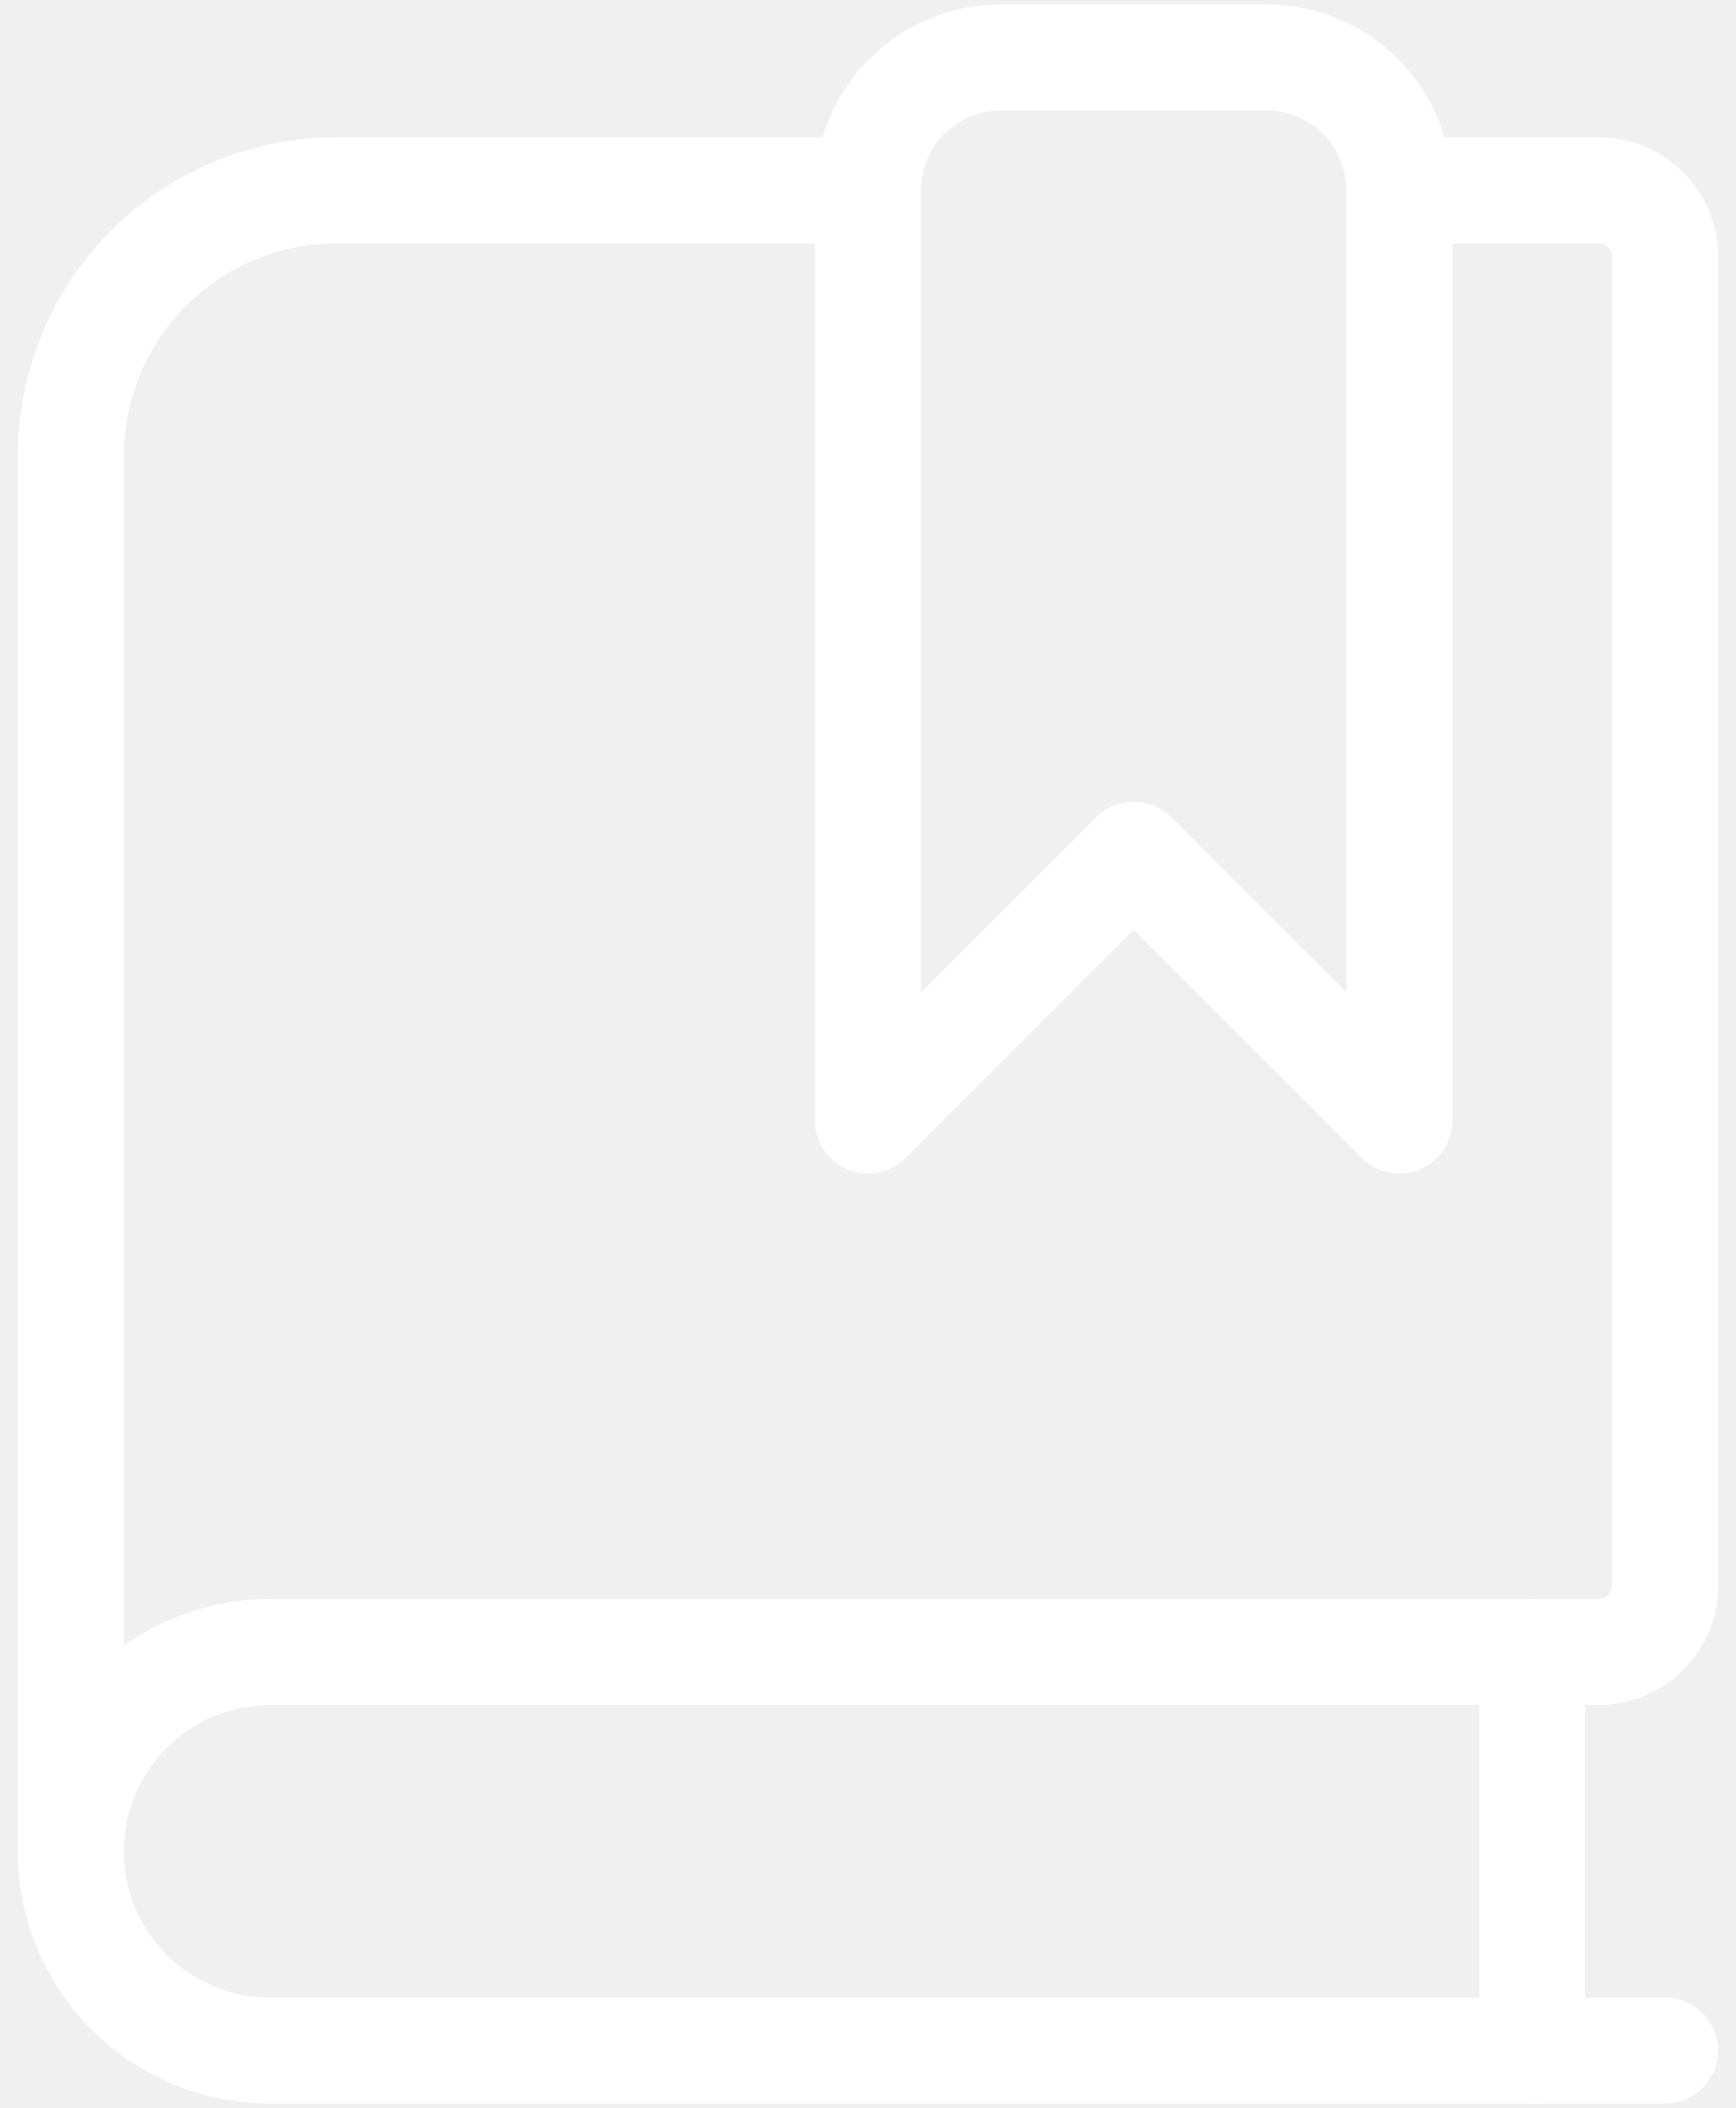
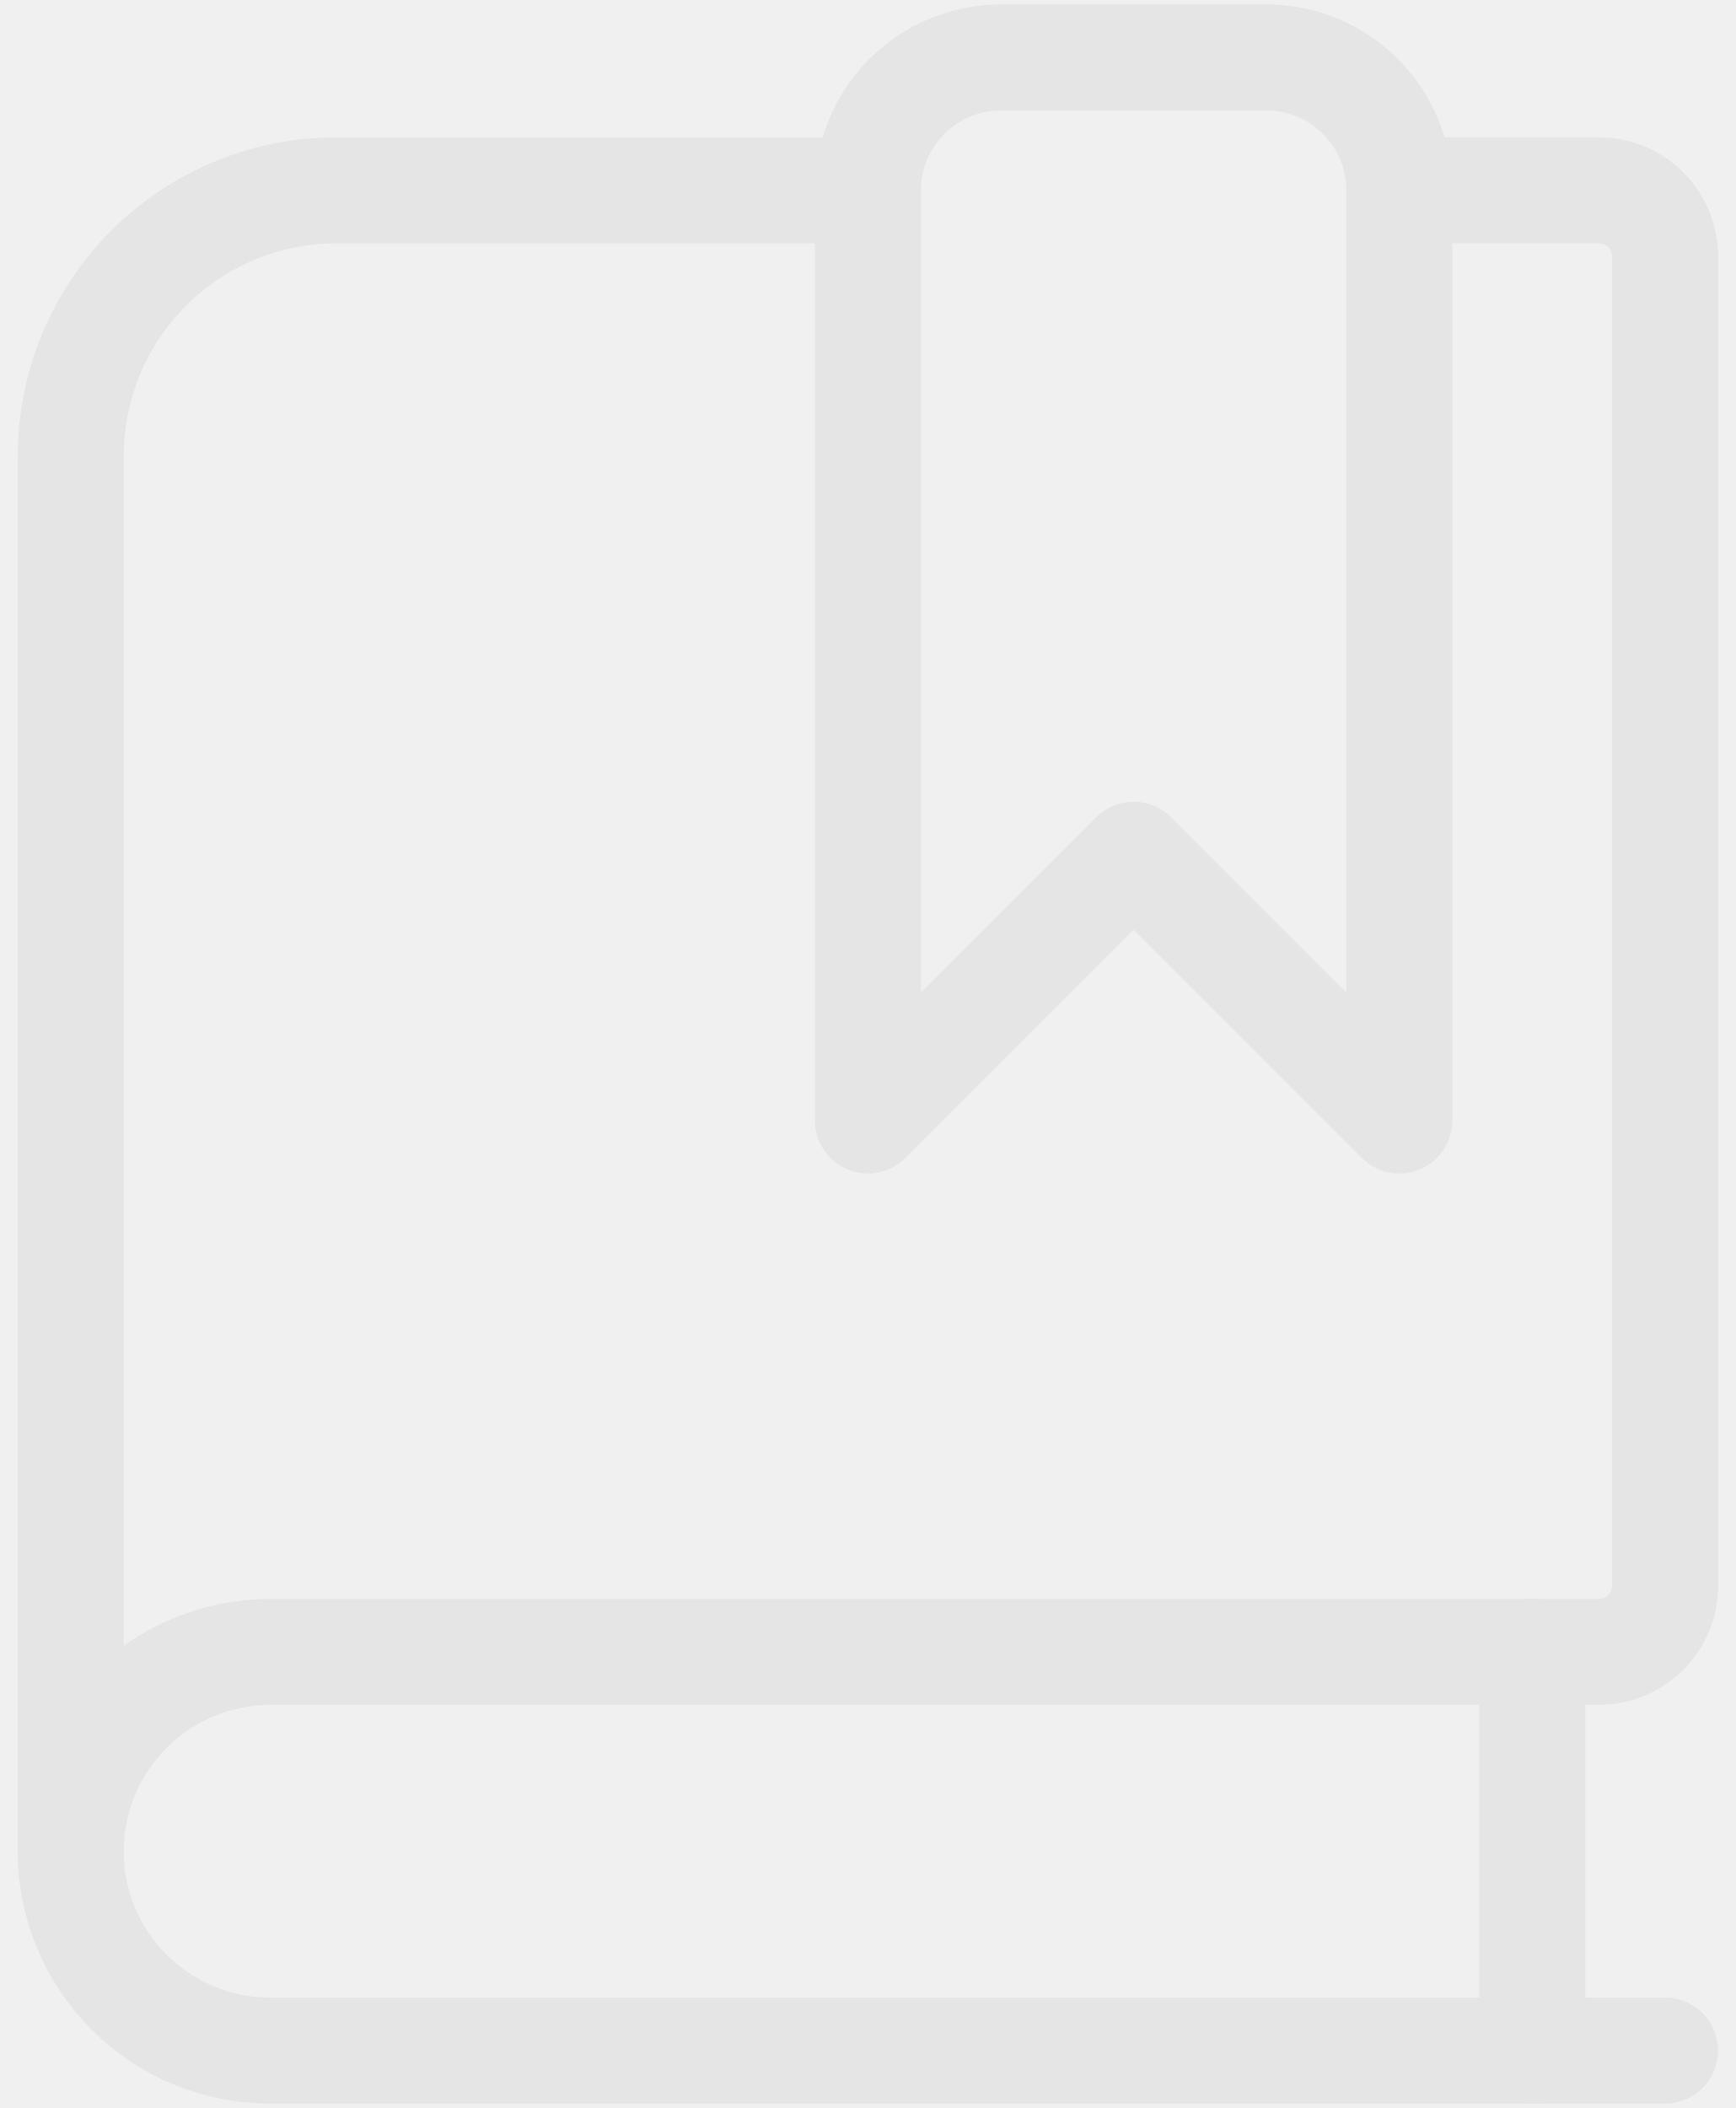
<svg xmlns="http://www.w3.org/2000/svg" height="34" viewBox="0 0 28 34" width="28">
-   <g style="fill:none;fill-rule:evenodd;stroke:#fff;stroke-linecap:round;stroke-linejoin:round;stroke-width:1.71" transform="translate(1.141 .927)">
+   <g style="fill:none;fill-rule:evenodd;stroke:#e5e5e5;stroke-linecap:round;stroke-linejoin:round;stroke-width:1.71" transform="translate(1.141 .927)">
    <path d="m25.717 32.147h-22.503c-.853 0-1.67-.339-2.273-.942-.603-.603-.942-1.421-.942-2.273" />
    <path d="m12.859 2.143h-8.572c-1.137 0-2.227.452-3.031 1.255-.804.804-1.255 1.894-1.255 3.031v22.503c0-.853.339-1.67.942-2.273.603-.603 1.421-.942 2.273-.942h21.431c.284 0 .557-.113.758-.314.201-.201.314-.473.314-.758v-21.431c0-.284-.113-.557-.314-.758-.201-.201-.473-.314-.758-.314h-3.215" />
    <path d="m23.574 32.147v-6.429" />
    <path d="m21.431 17.145-4.286-4.286-4.286 4.286v-15.002c0-.568.226-1.113.628-1.515.402-.402.947-.628 1.515-.628h4.286c.281 0 .56.055.82.163s.496.266.695.465.357.435.465.695c.108.26.163.539.163.82z" />
  </g>
</svg>
